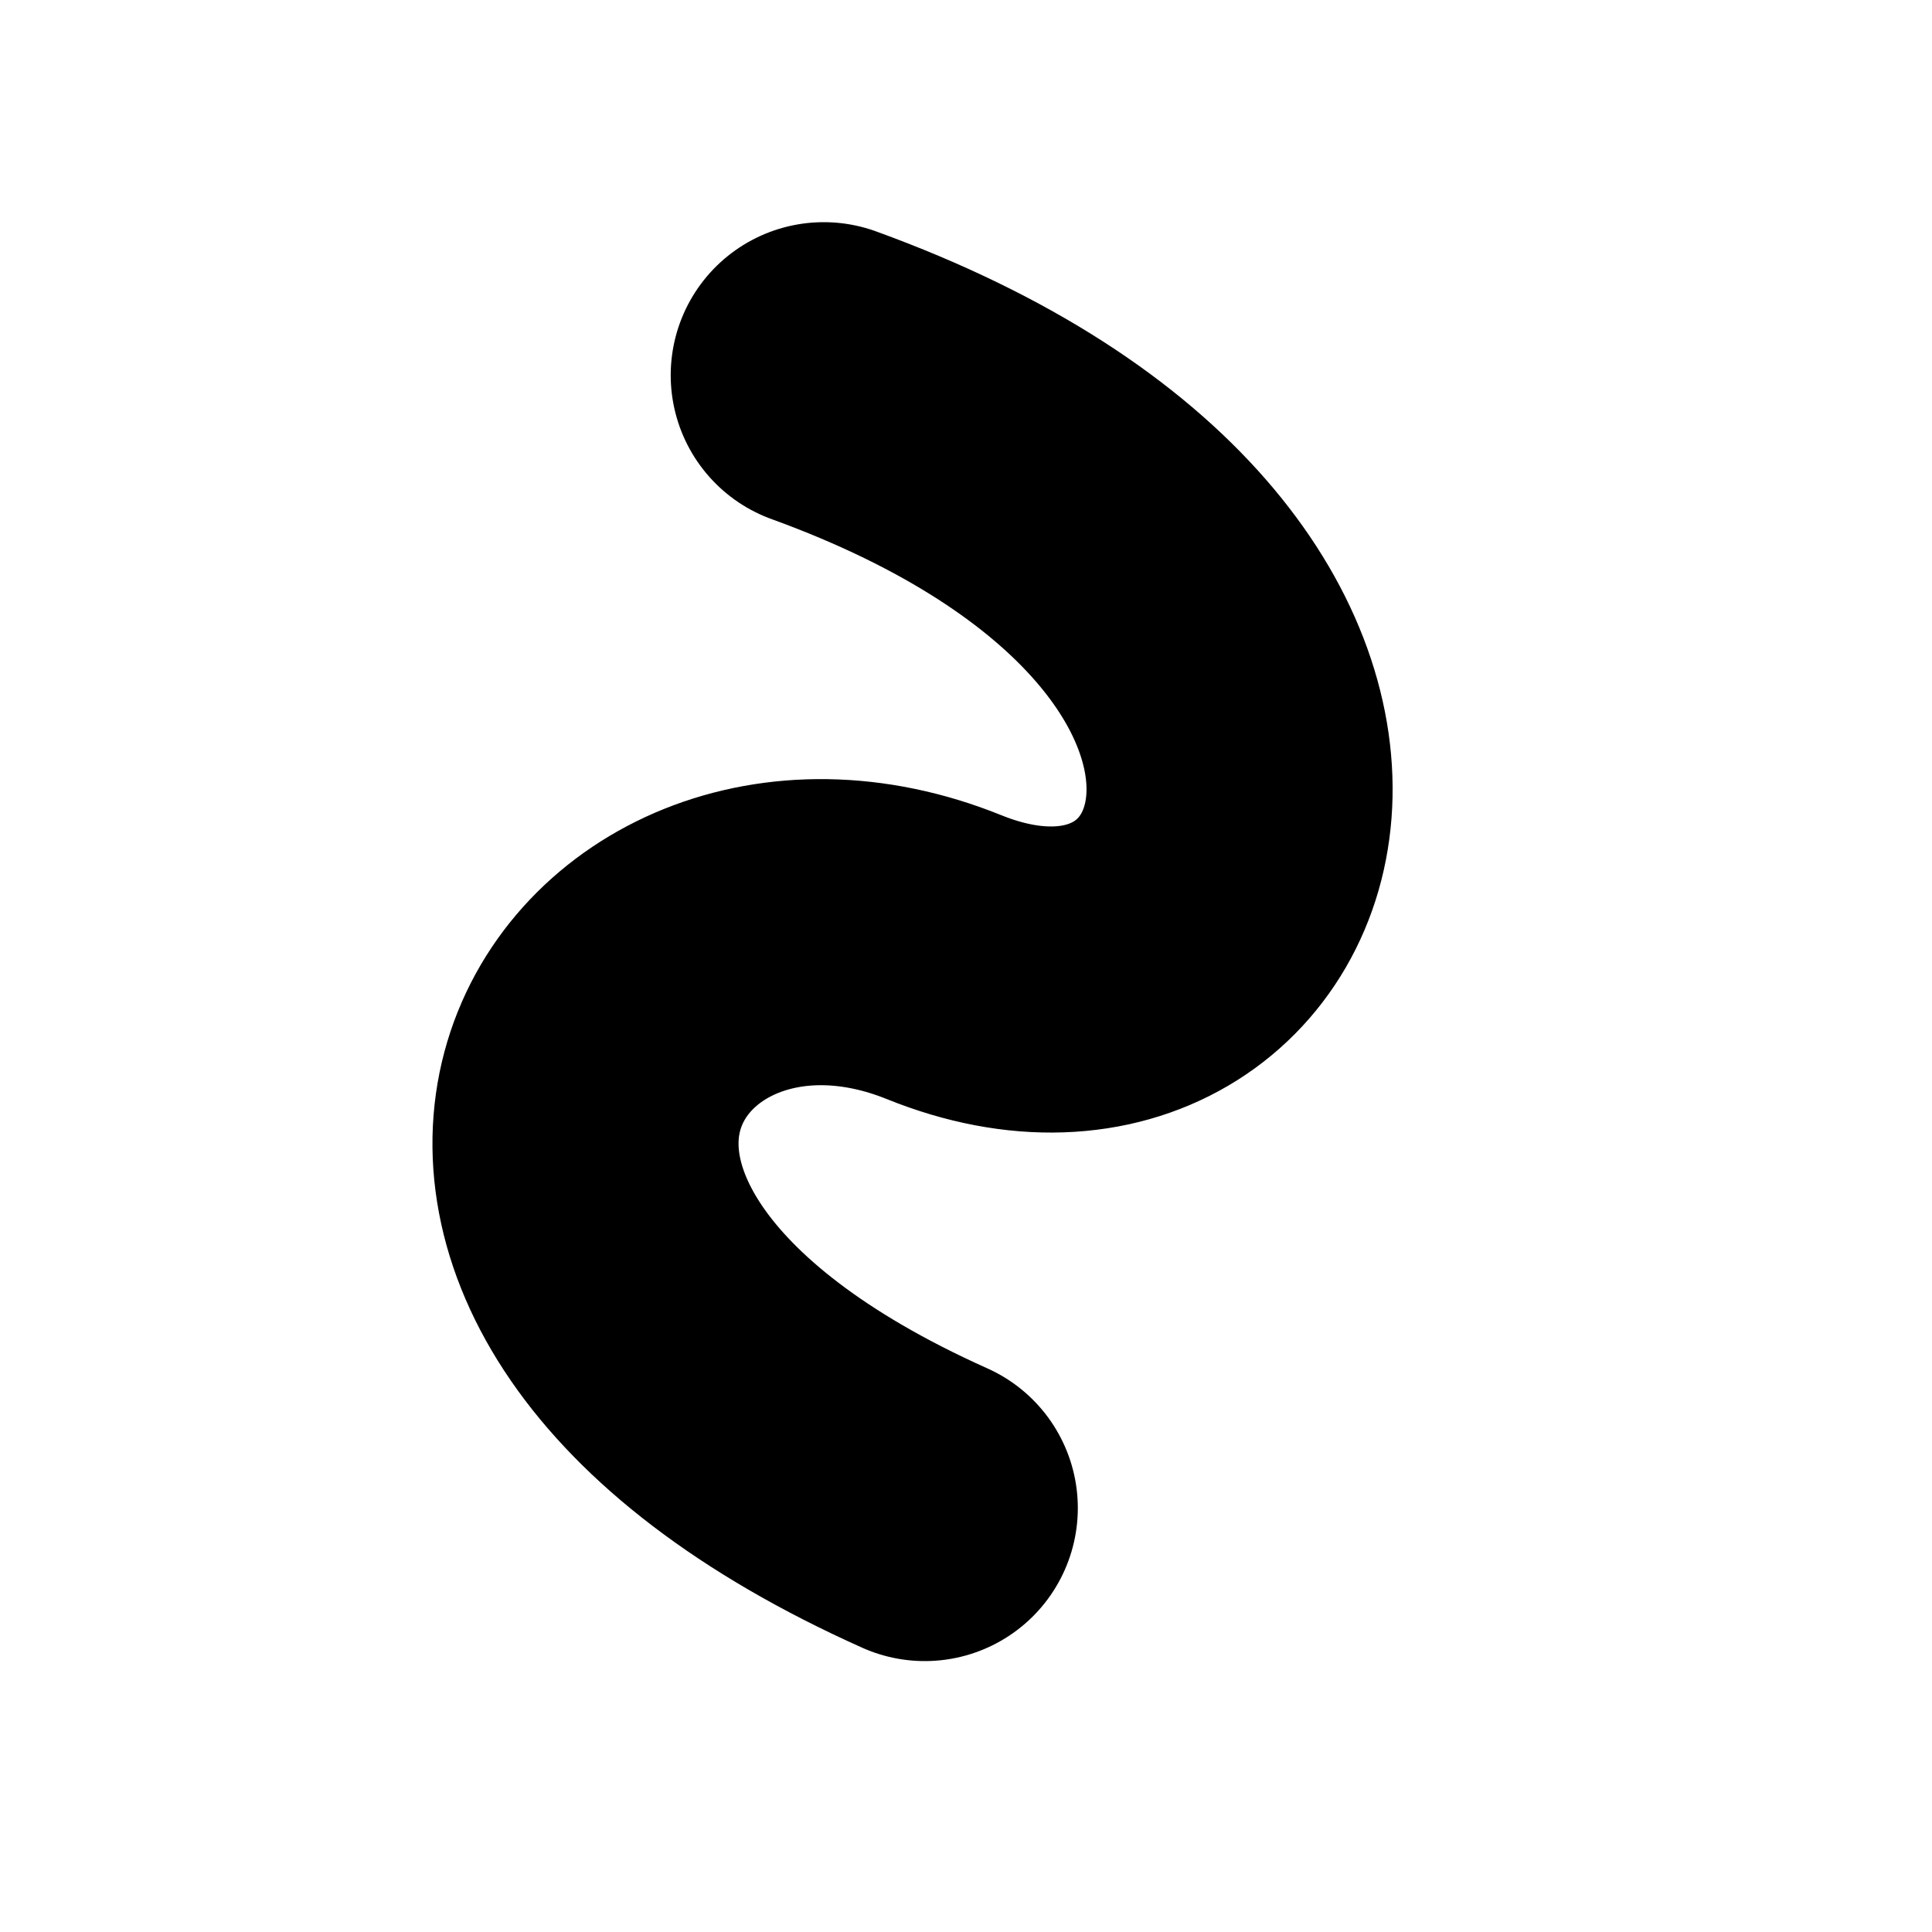
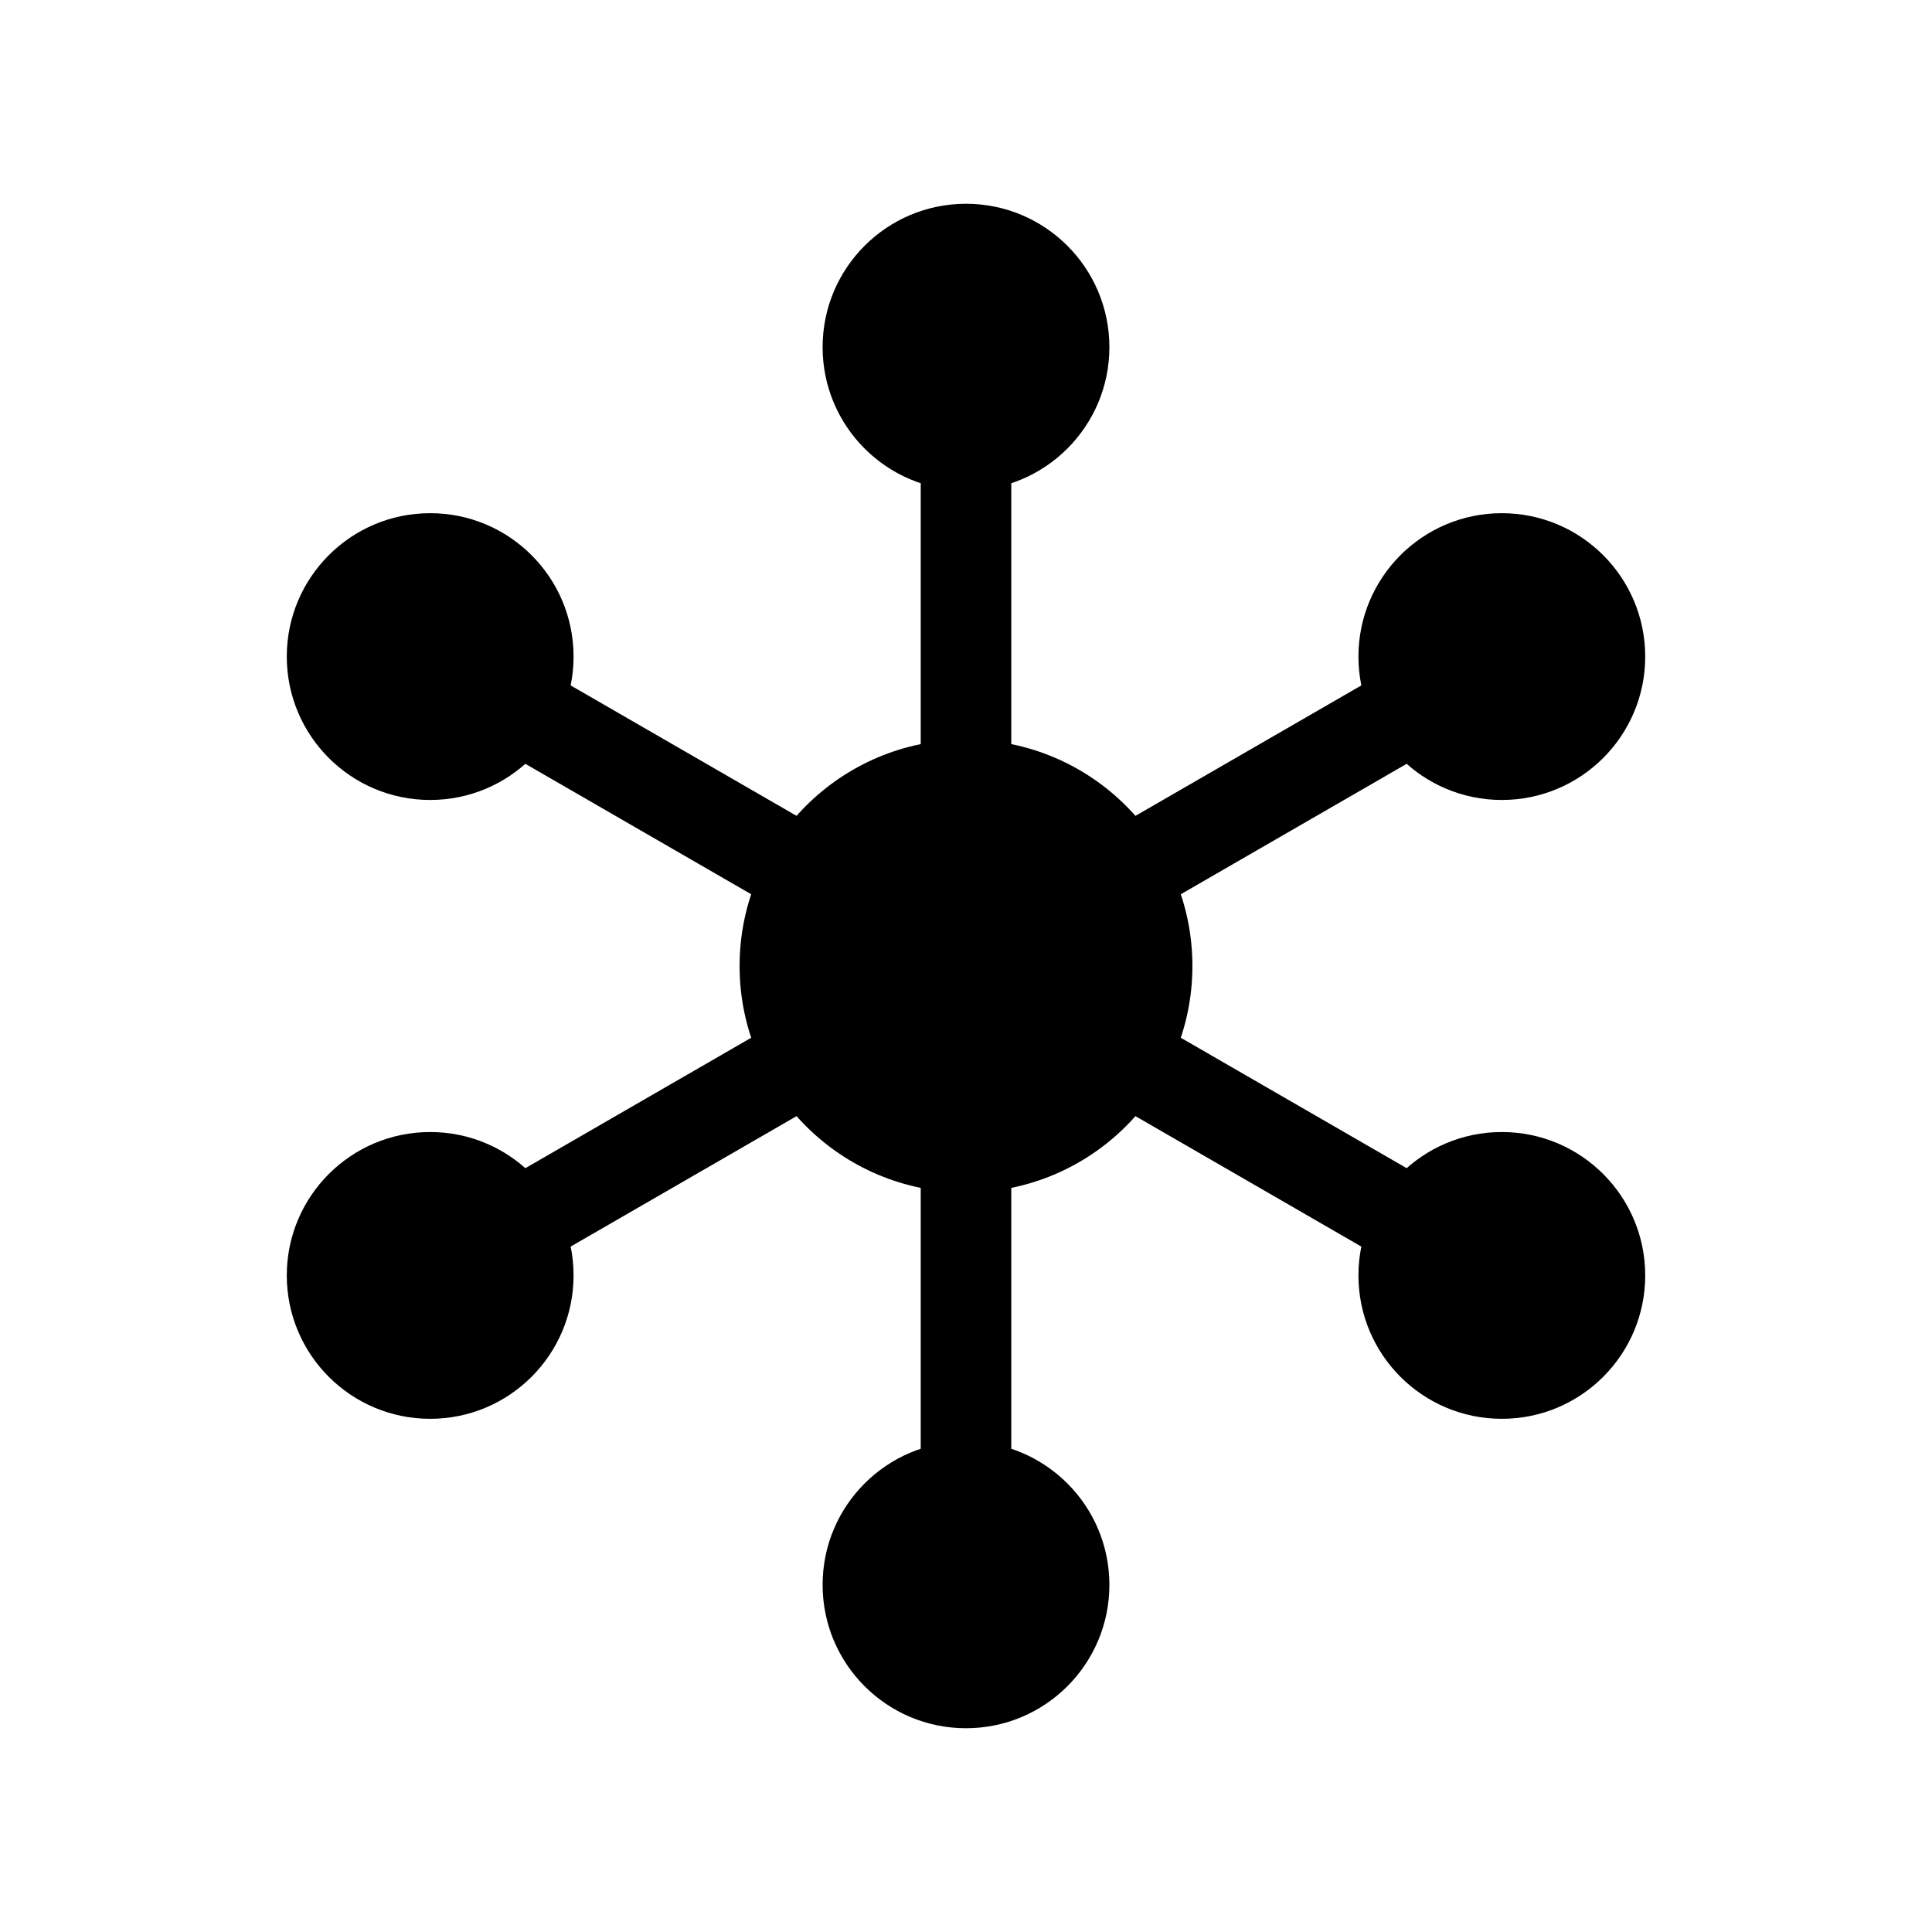
<svg xmlns="http://www.w3.org/2000/svg" viewBox="0 0 128 128" width="128" height="128">
-   <g transform="translate(64,64) rotate(22) scale(0.78) translate(-64,-64)">
-     <path d="       M 34,22       C 90,20 92,64 62,64       C 32,64 24,106 78,108       " stroke="black" stroke-width="26" stroke-linecap="round" stroke-linejoin="round" fill="none" />
+   <g stroke="black" stroke-width="6" stroke-linecap="round">
+     <line x1="64" y1="64" x2="64" y2="23" />
+     <line x1="64" y1="64" x2="99.5" y2="43.5" />
+     <line x1="64" y1="64" x2="99.5" y2="84.5" />
+     <line x1="64" y1="64" x2="64" y2="105" />
+     <line x1="64" y1="64" x2="28.5" y2="84.5" />
+     <line x1="64" y1="64" x2="28.5" y2="43.5" />
+   </g>
+   <g fill="black">
+     <circle cx="64" cy="23" r="9.5" />
+     <circle cx="99.5" cy="43.5" r="9.5" />
+     <circle cx="99.5" cy="84.5" r="9.5" />
+     <circle cx="64" cy="105" r="9.5" />
+     <circle cx="28.5" cy="84.5" r="9.5" />
+     <circle cx="28.5" cy="43.5" r="9.5" />
+     <circle cx="64" cy="64" r="15" />
  </g>
</svg>
